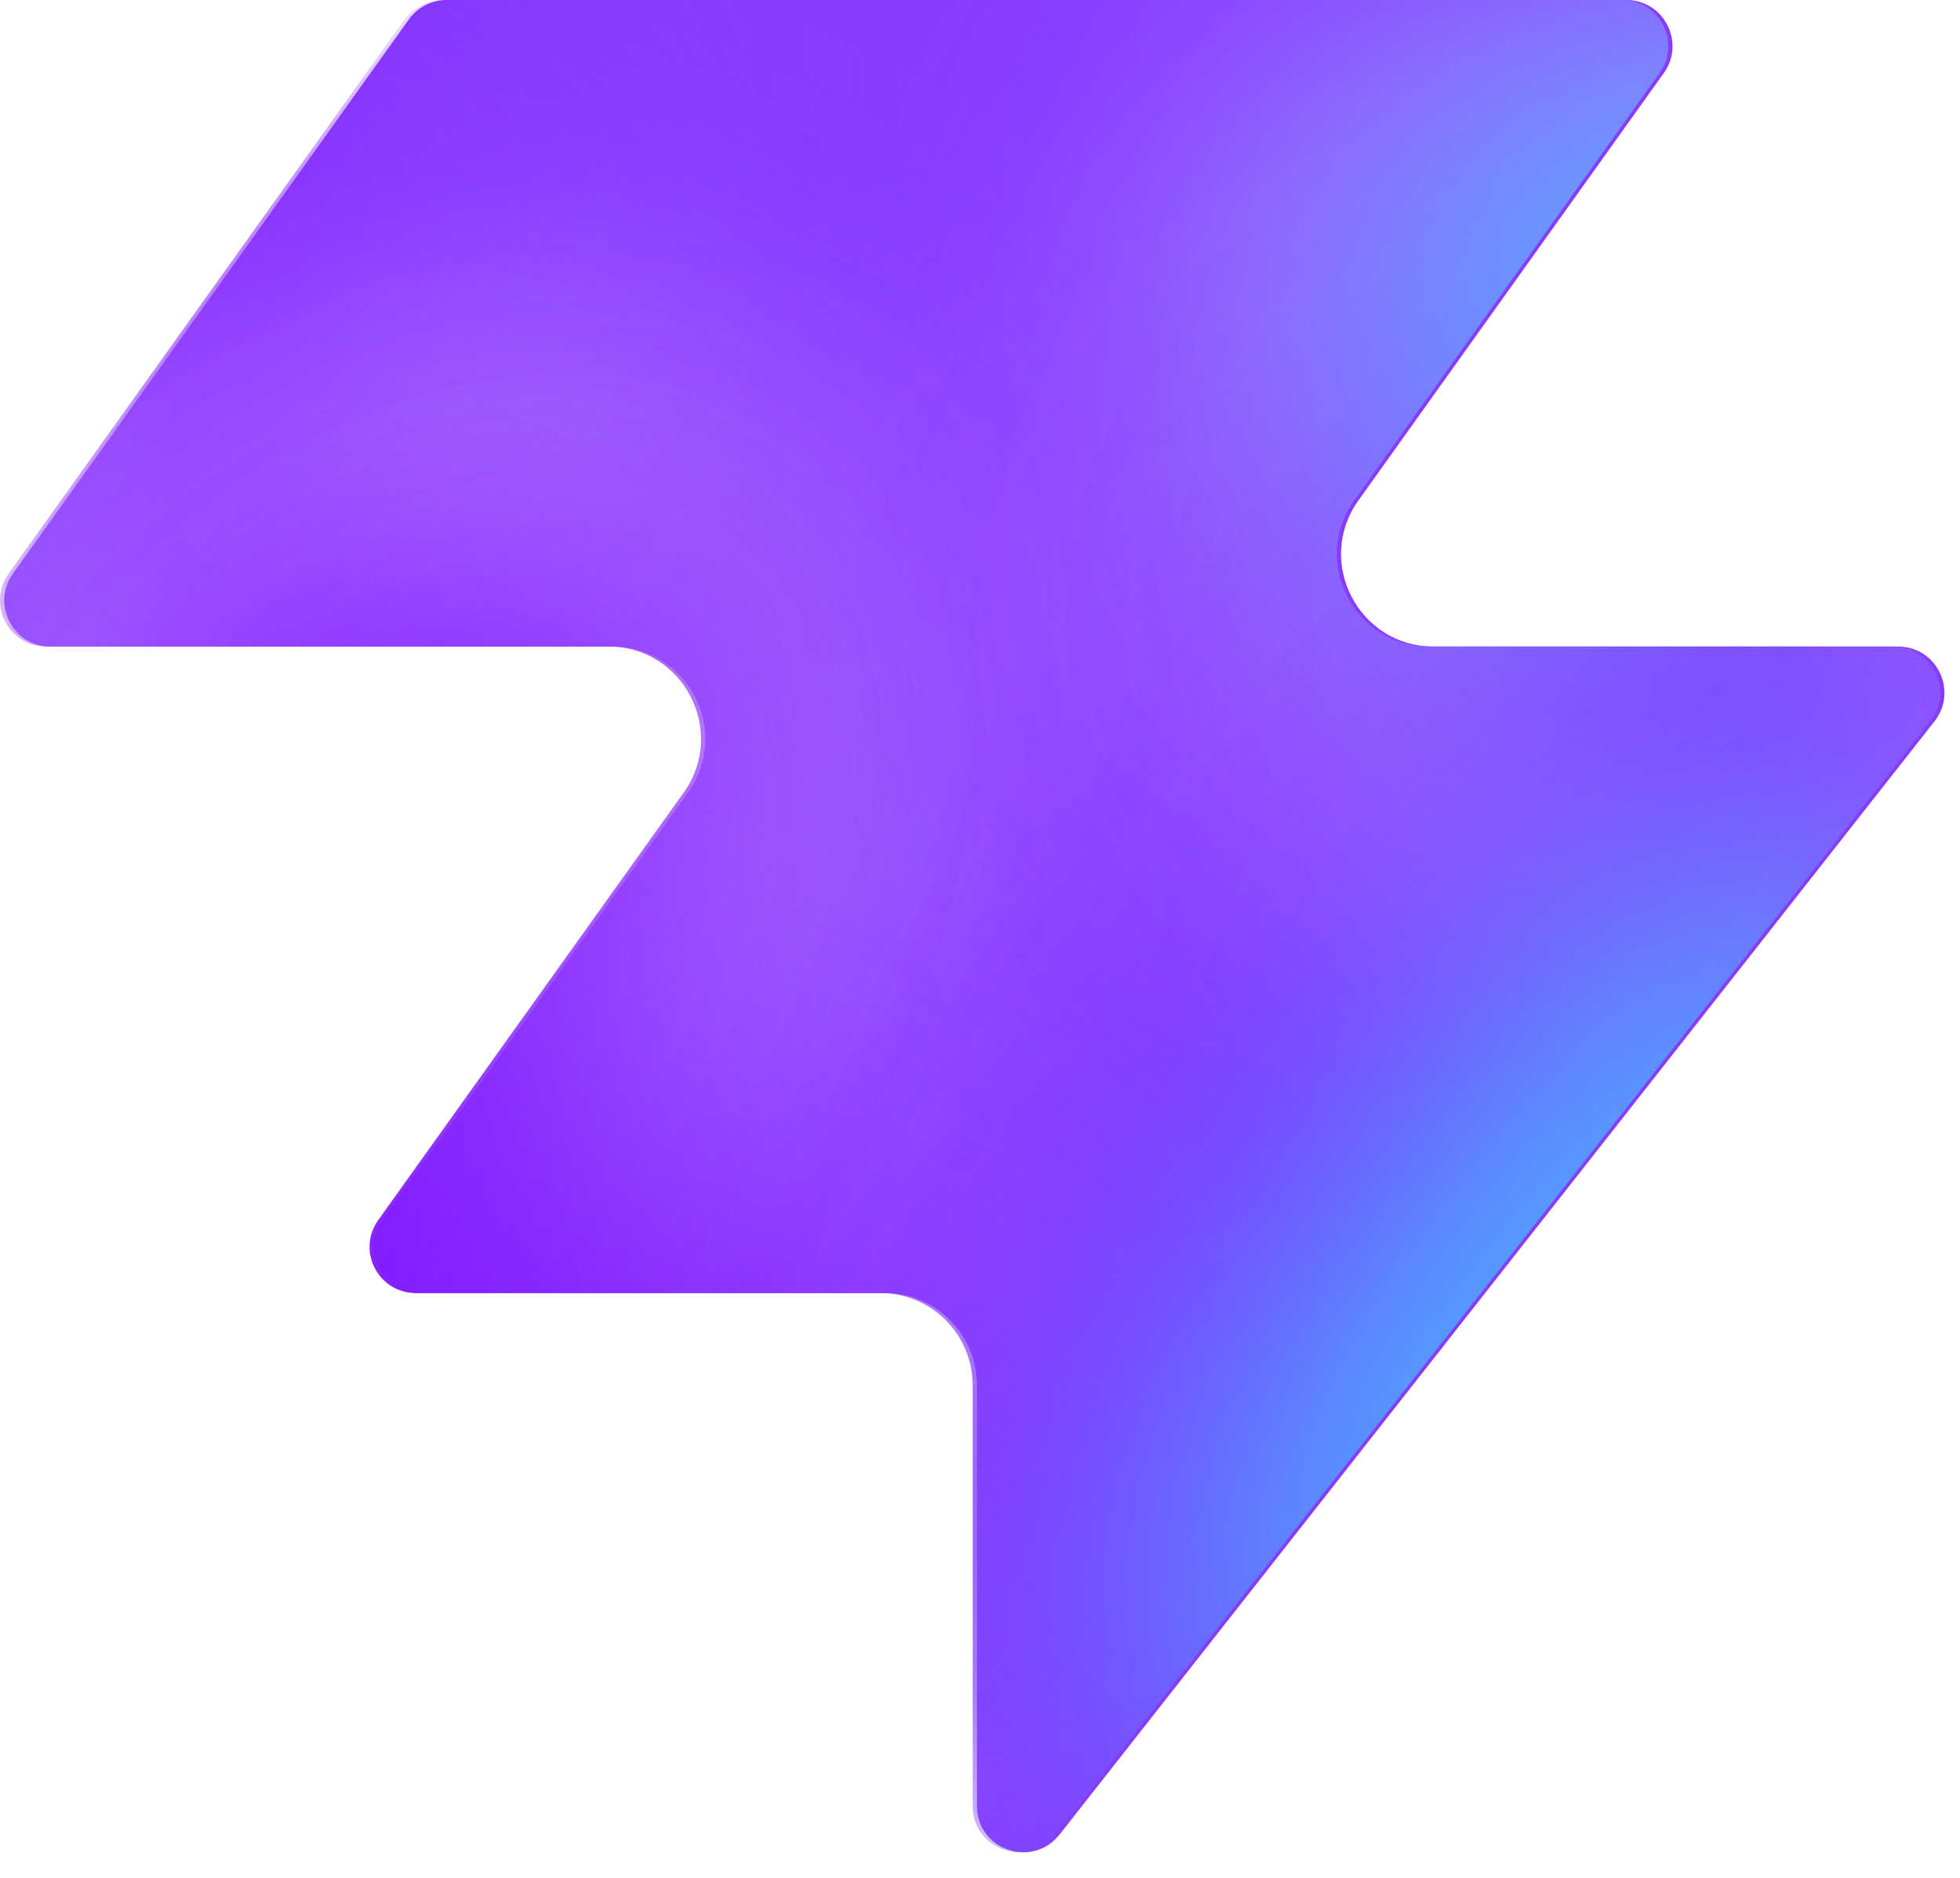
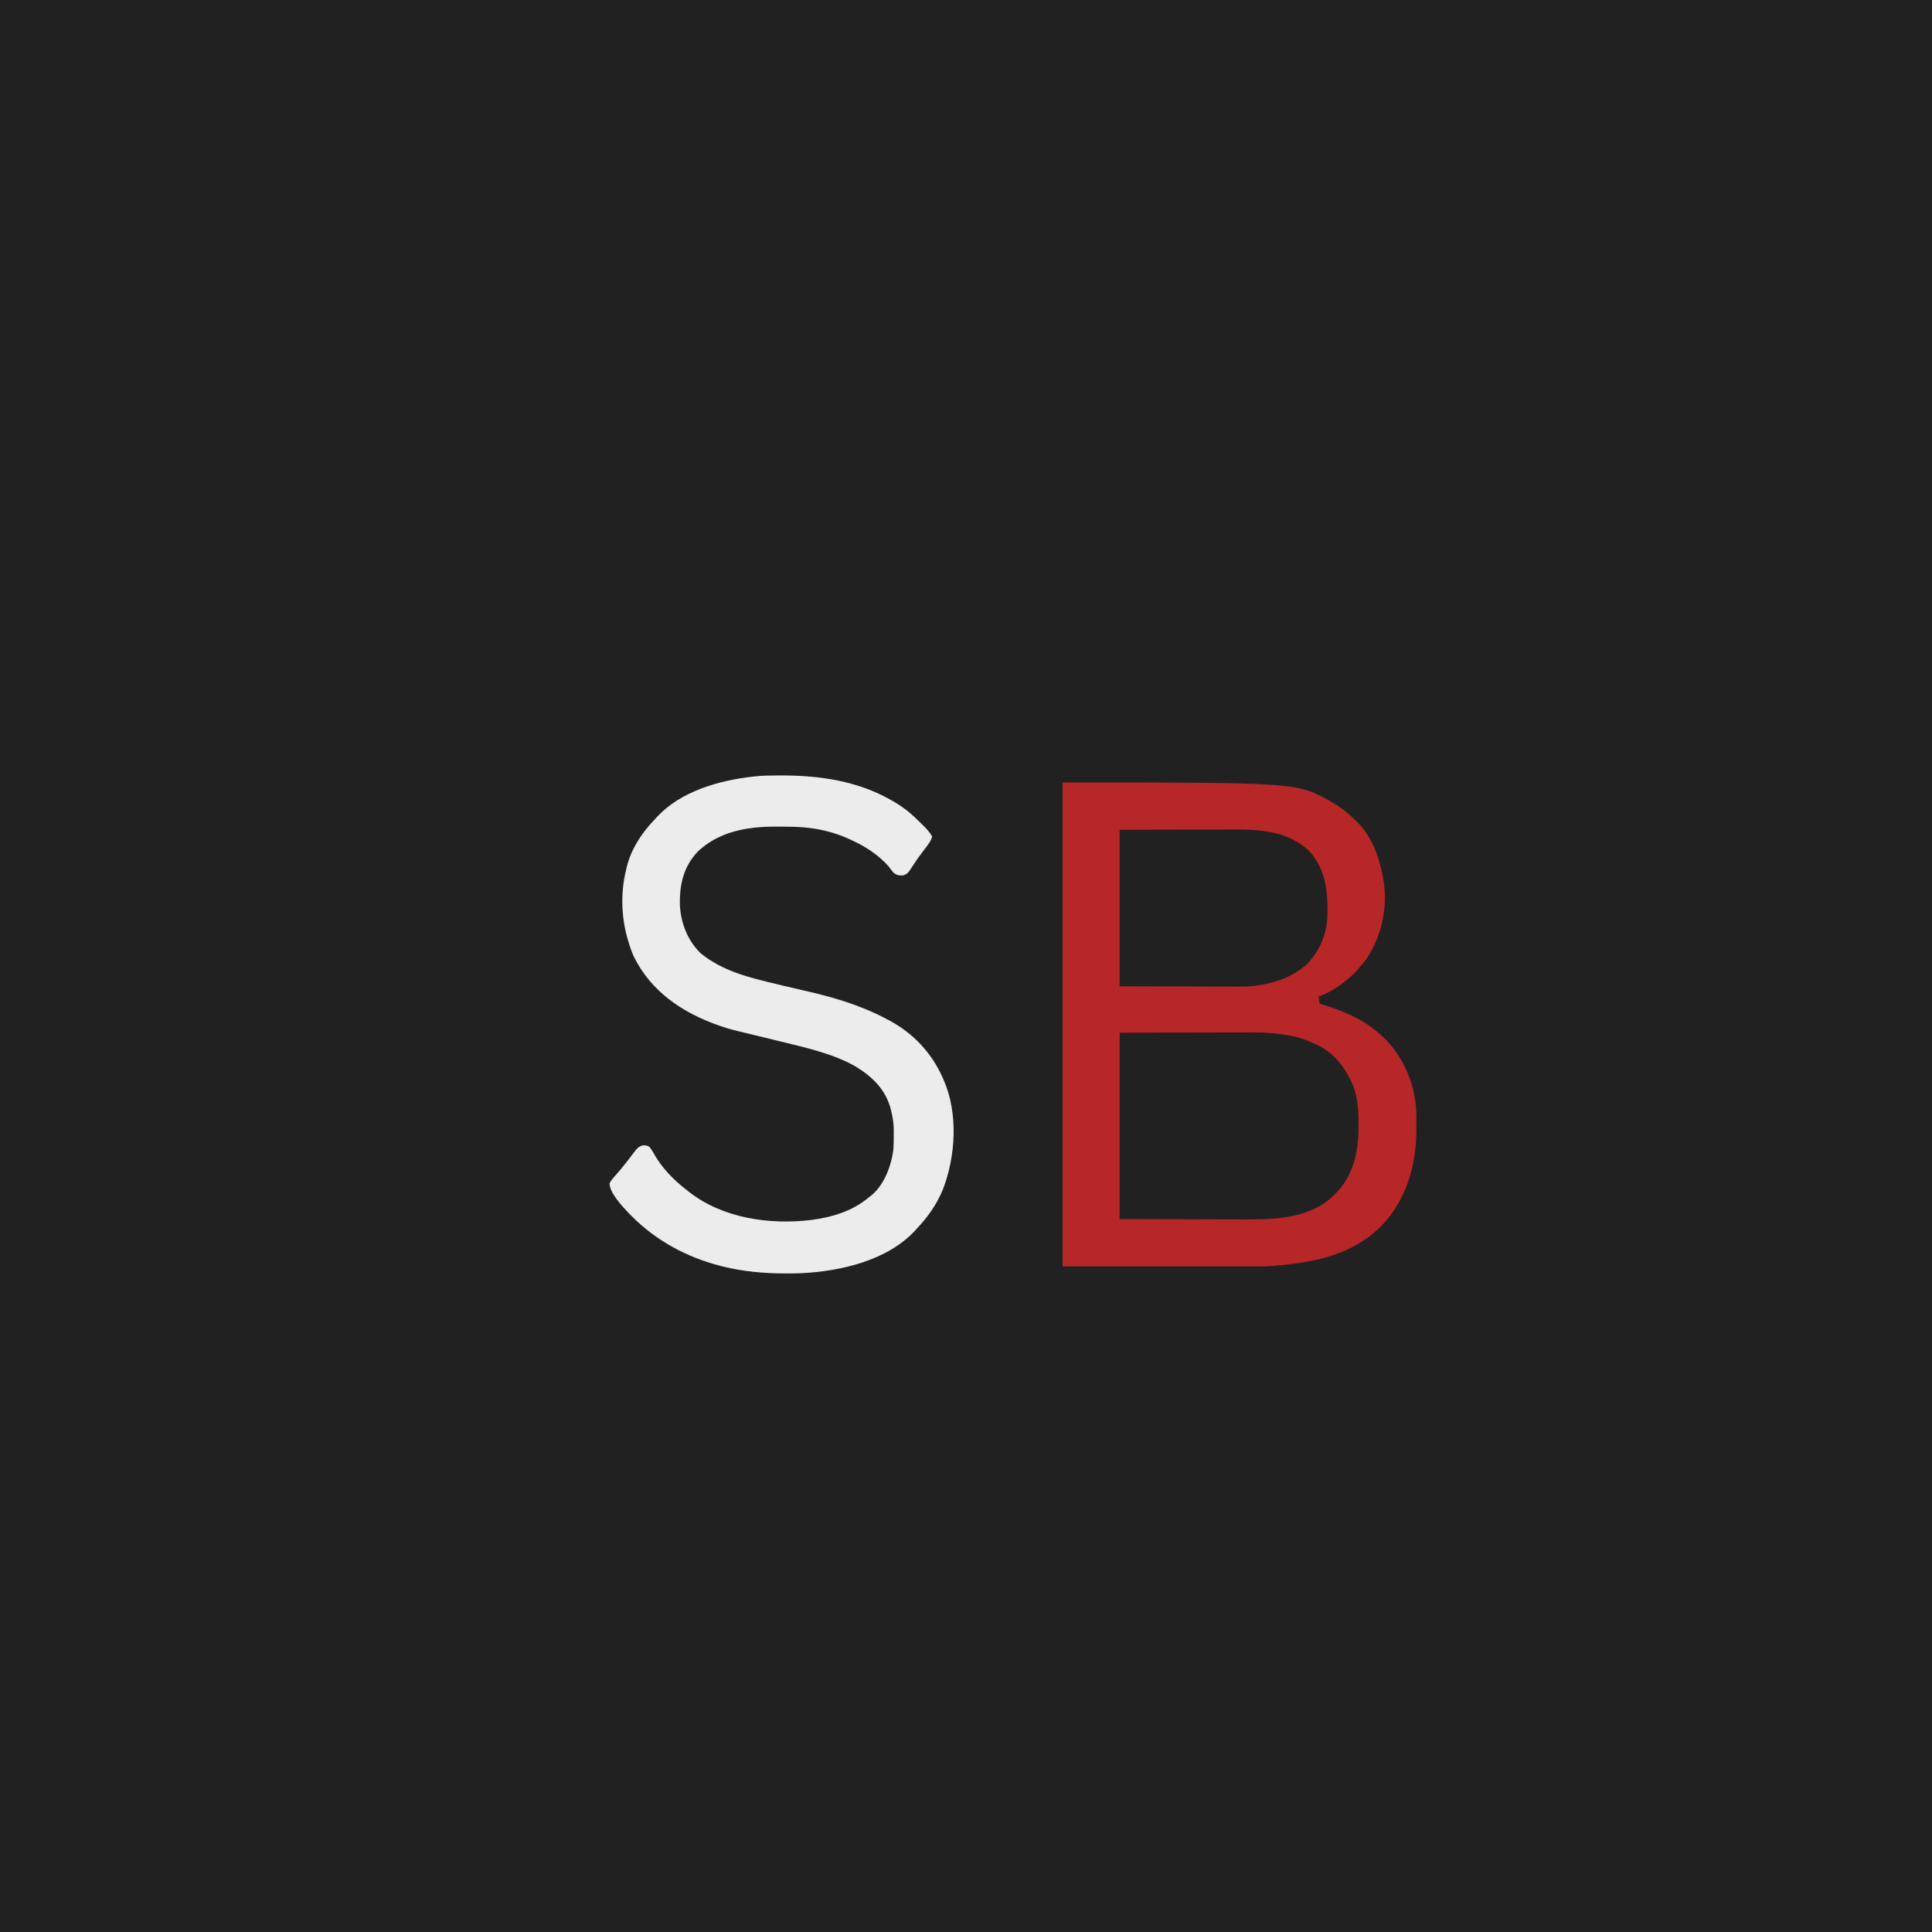
- <svg xmlns="http://www.w3.org/2000/svg" width="48" height="46" fill="none" viewBox="0 0 48 46">
-   <path fill="#863bff" d="M25.946 44.938c-.664.845-2.021.375-2.021-.698V33.937a2.26 2.26 0 0 0-2.262-2.262H10.287c-.92 0-1.456-1.04-.92-1.788l7.48-10.471c1.07-1.497 0-3.578-1.842-3.578H1.237c-.92 0-1.456-1.04-.92-1.788L10.013.474c.214-.297.556-.474.92-.474h28.894c.92 0 1.456 1.04.92 1.788l-7.48 10.471c-1.07 1.498 0 3.579 1.842 3.579h11.377c.943 0 1.473 1.088.89 1.83L25.947 44.94z" style="fill:#863bff;fill:color(display-p3 .525 .23 1);fill-opacity:1" />
-   <mask id="a" width="48" height="46" x="0" y="0" maskUnits="userSpaceOnUse" style="mask-type:alpha">
-     <path fill="#000" d="M25.842 44.938c-.664.844-2.021.375-2.021-.698V33.937a2.26 2.26 0 0 0-2.262-2.262H10.183c-.92 0-1.456-1.04-.92-1.788l7.48-10.471c1.07-1.498 0-3.579-1.842-3.579H1.133c-.92 0-1.456-1.04-.92-1.787L9.91.473c.214-.297.556-.474.92-.474h28.894c.92 0 1.456 1.04.92 1.788l-7.48 10.471c-1.07 1.498 0 3.578 1.842 3.578h11.377c.943 0 1.473 1.088.89 1.832L25.843 44.94z" style="fill:#000;fill-opacity:1" />
-   </mask>
-   <g mask="url(#a)">
-     <g filter="url(#b)">
-       <ellipse cx="5.508" cy="14.704" fill="#ede6ff" rx="5.508" ry="14.704" style="fill:#ede6ff;fill:color(display-p3 .927 .903 1);fill-opacity:1" transform="matrix(.00324 1 1 -.00324 -4.47 31.516)" />
-     </g>
-     <g filter="url(#c)">
-       <ellipse cx="10.399" cy="29.851" fill="#ede6ff" rx="10.399" ry="29.851" style="fill:#ede6ff;fill:color(display-p3 .927 .903 1);fill-opacity:1" transform="matrix(.00324 1 1 -.00324 -39.328 7.883)" />
-     </g>
-     <g filter="url(#d)">
-       <ellipse cx="5.508" cy="30.487" fill="#7e14ff" rx="5.508" ry="30.487" style="fill:#7e14ff;fill:color(display-p3 .492 .077 1);fill-opacity:1" transform="rotate(89.814 -25.913 -14.639)scale(1 -1)" />
-     </g>
-     <g filter="url(#e)">
-       <ellipse cx="5.508" cy="30.599" fill="#7e14ff" rx="5.508" ry="30.599" style="fill:#7e14ff;fill:color(display-p3 .492 .077 1);fill-opacity:1" transform="rotate(89.814 -32.644 -3.334)scale(1 -1)" />
-     </g>
-     <g filter="url(#f)">
-       <ellipse cx="5.508" cy="30.599" fill="#7e14ff" rx="5.508" ry="30.599" style="fill:#7e14ff;fill:color(display-p3 .492 .077 1);fill-opacity:1" transform="matrix(.00324 1 1 -.00324 -34.34 30.47)" />
-     </g>
-     <g filter="url(#g)">
-       <ellipse cx="14.072" cy="22.078" fill="#ede6ff" rx="14.072" ry="22.078" style="fill:#ede6ff;fill:color(display-p3 .927 .903 1);fill-opacity:1" transform="rotate(93.35 24.506 48.493)scale(-1 1)" />
-     </g>
-     <g filter="url(#h)">
-       <ellipse cx="3.47" cy="21.501" fill="#7e14ff" rx="3.47" ry="21.501" style="fill:#7e14ff;fill:color(display-p3 .492 .077 1);fill-opacity:1" transform="rotate(89.009 28.708 47.59)scale(-1 1)" />
-     </g>
-     <g filter="url(#i)">
-       <ellipse cx="3.47" cy="21.501" fill="#7e14ff" rx="3.47" ry="21.501" style="fill:#7e14ff;fill:color(display-p3 .492 .077 1);fill-opacity:1" transform="rotate(89.009 28.708 47.59)scale(-1 1)" />
-     </g>
-     <g filter="url(#j)">
-       <ellipse cx=".387" cy="8.972" fill="#7e14ff" rx="4.407" ry="29.108" style="fill:#7e14ff;fill:color(display-p3 .492 .077 1);fill-opacity:1" transform="rotate(39.51 .387 8.972)" />
-     </g>
-     <g filter="url(#k)">
-       <ellipse cx="47.523" cy="-6.092" fill="#7e14ff" rx="4.407" ry="29.108" style="fill:#7e14ff;fill:color(display-p3 .492 .077 1);fill-opacity:1" transform="rotate(37.892 47.523 -6.092)" />
-     </g>
-     <g filter="url(#l)">
-       <ellipse cx="41.412" cy="6.333" fill="#47bfff" rx="5.971" ry="9.665" style="fill:#47bfff;fill:color(display-p3 .28 .748 1);fill-opacity:1" transform="rotate(37.892 41.412 6.333)" />
-     </g>
-     <g filter="url(#m)">
-       <ellipse cx="-1.879" cy="38.332" fill="#7e14ff" rx="4.407" ry="29.108" style="fill:#7e14ff;fill:color(display-p3 .492 .077 1);fill-opacity:1" transform="rotate(37.892 -1.88 38.332)" />
-     </g>
-     <g filter="url(#n)">
-       <ellipse cx="-1.879" cy="38.332" fill="#7e14ff" rx="4.407" ry="29.108" style="fill:#7e14ff;fill:color(display-p3 .492 .077 1);fill-opacity:1" transform="rotate(37.892 -1.88 38.332)" />
-     </g>
-     <g filter="url(#o)">
-       <ellipse cx="35.651" cy="29.907" fill="#7e14ff" rx="4.407" ry="29.108" style="fill:#7e14ff;fill:color(display-p3 .492 .077 1);fill-opacity:1" transform="rotate(37.892 35.651 29.907)" />
-     </g>
-     <g filter="url(#p)">
-       <ellipse cx="38.418" cy="32.4" fill="#47bfff" rx="5.971" ry="15.297" style="fill:#47bfff;fill:color(display-p3 .28 .748 1);fill-opacity:1" transform="rotate(37.892 38.418 32.4)" />
-     </g>
-   </g>
-   <defs>
-     <filter id="b" width="60.045" height="41.654" x="-19.77" y="16.149" color-interpolation-filters="sRGB" filterUnits="userSpaceOnUse">
-       <feFlood flood-opacity="0" result="BackgroundImageFix" />
-       <feBlend in="SourceGraphic" in2="BackgroundImageFix" result="shape" />
-       <feGaussianBlur result="effect1_foregroundBlur_2002_17158" stdDeviation="7.659" />
-     </filter>
-     <filter id="c" width="90.34" height="51.437" x="-54.613" y="-7.533" color-interpolation-filters="sRGB" filterUnits="userSpaceOnUse">
-       <feFlood flood-opacity="0" result="BackgroundImageFix" />
-       <feBlend in="SourceGraphic" in2="BackgroundImageFix" result="shape" />
-       <feGaussianBlur result="effect1_foregroundBlur_2002_17158" stdDeviation="7.659" />
-     </filter>
-     <filter id="d" width="79.355" height="29.4" x="-49.64" y="2.03" color-interpolation-filters="sRGB" filterUnits="userSpaceOnUse">
-       <feFlood flood-opacity="0" result="BackgroundImageFix" />
-       <feBlend in="SourceGraphic" in2="BackgroundImageFix" result="shape" />
-       <feGaussianBlur result="effect1_foregroundBlur_2002_17158" stdDeviation="4.596" />
-     </filter>
-     <filter id="e" width="79.579" height="29.4" x="-45.045" y="20.029" color-interpolation-filters="sRGB" filterUnits="userSpaceOnUse">
-       <feFlood flood-opacity="0" result="BackgroundImageFix" />
-       <feBlend in="SourceGraphic" in2="BackgroundImageFix" result="shape" />
-       <feGaussianBlur result="effect1_foregroundBlur_2002_17158" stdDeviation="4.596" />
-     </filter>
-     <filter id="f" width="79.579" height="29.4" x="-43.513" y="21.178" color-interpolation-filters="sRGB" filterUnits="userSpaceOnUse">
-       <feFlood flood-opacity="0" result="BackgroundImageFix" />
-       <feBlend in="SourceGraphic" in2="BackgroundImageFix" result="shape" />
-       <feGaussianBlur result="effect1_foregroundBlur_2002_17158" stdDeviation="4.596" />
-     </filter>
-     <filter id="g" width="74.749" height="58.852" x="15.756" y="-17.901" color-interpolation-filters="sRGB" filterUnits="userSpaceOnUse">
-       <feFlood flood-opacity="0" result="BackgroundImageFix" />
-       <feBlend in="SourceGraphic" in2="BackgroundImageFix" result="shape" />
-       <feGaussianBlur result="effect1_foregroundBlur_2002_17158" stdDeviation="7.659" />
-     </filter>
-     <filter id="h" width="61.377" height="25.362" x="23.548" y="2.284" color-interpolation-filters="sRGB" filterUnits="userSpaceOnUse">
-       <feFlood flood-opacity="0" result="BackgroundImageFix" />
-       <feBlend in="SourceGraphic" in2="BackgroundImageFix" result="shape" />
-       <feGaussianBlur result="effect1_foregroundBlur_2002_17158" stdDeviation="4.596" />
-     </filter>
-     <filter id="i" width="61.377" height="25.362" x="23.548" y="2.284" color-interpolation-filters="sRGB" filterUnits="userSpaceOnUse">
-       <feFlood flood-opacity="0" result="BackgroundImageFix" />
-       <feBlend in="SourceGraphic" in2="BackgroundImageFix" result="shape" />
-       <feGaussianBlur result="effect1_foregroundBlur_2002_17158" stdDeviation="4.596" />
-     </filter>
-     <filter id="j" width="56.045" height="63.649" x="-27.636" y="-22.853" color-interpolation-filters="sRGB" filterUnits="userSpaceOnUse">
-       <feFlood flood-opacity="0" result="BackgroundImageFix" />
-       <feBlend in="SourceGraphic" in2="BackgroundImageFix" result="shape" />
-       <feGaussianBlur result="effect1_foregroundBlur_2002_17158" stdDeviation="4.596" />
-     </filter>
-     <filter id="k" width="54.814" height="64.646" x="20.116" y="-38.415" color-interpolation-filters="sRGB" filterUnits="userSpaceOnUse">
-       <feFlood flood-opacity="0" result="BackgroundImageFix" />
-       <feBlend in="SourceGraphic" in2="BackgroundImageFix" result="shape" />
-       <feGaussianBlur result="effect1_foregroundBlur_2002_17158" stdDeviation="4.596" />
-     </filter>
-     <filter id="l" width="33.541" height="35.313" x="24.641" y="-11.323" color-interpolation-filters="sRGB" filterUnits="userSpaceOnUse">
-       <feFlood flood-opacity="0" result="BackgroundImageFix" />
-       <feBlend in="SourceGraphic" in2="BackgroundImageFix" result="shape" />
-       <feGaussianBlur result="effect1_foregroundBlur_2002_17158" stdDeviation="4.596" />
-     </filter>
-     <filter id="m" width="54.814" height="64.646" x="-29.286" y="6.009" color-interpolation-filters="sRGB" filterUnits="userSpaceOnUse">
-       <feFlood flood-opacity="0" result="BackgroundImageFix" />
-       <feBlend in="SourceGraphic" in2="BackgroundImageFix" result="shape" />
-       <feGaussianBlur result="effect1_foregroundBlur_2002_17158" stdDeviation="4.596" />
-     </filter>
-     <filter id="n" width="54.814" height="64.646" x="-29.286" y="6.009" color-interpolation-filters="sRGB" filterUnits="userSpaceOnUse">
-       <feFlood flood-opacity="0" result="BackgroundImageFix" />
-       <feBlend in="SourceGraphic" in2="BackgroundImageFix" result="shape" />
-       <feGaussianBlur result="effect1_foregroundBlur_2002_17158" stdDeviation="4.596" />
-     </filter>
-     <filter id="o" width="54.814" height="64.646" x="8.244" y="-2.416" color-interpolation-filters="sRGB" filterUnits="userSpaceOnUse">
-       <feFlood flood-opacity="0" result="BackgroundImageFix" />
-       <feBlend in="SourceGraphic" in2="BackgroundImageFix" result="shape" />
-       <feGaussianBlur result="effect1_foregroundBlur_2002_17158" stdDeviation="4.596" />
-     </filter>
-     <filter id="p" width="39.409" height="43.623" x="18.713" y="10.588" color-interpolation-filters="sRGB" filterUnits="userSpaceOnUse">
-       <feFlood flood-opacity="0" result="BackgroundImageFix" />
-       <feBlend in="SourceGraphic" in2="BackgroundImageFix" result="shape" />
-       <feGaussianBlur result="effect1_foregroundBlur_2002_17158" stdDeviation="4.596" />
-     </filter>
-   </defs>
+ <svg xmlns="http://www.w3.org/2000/svg" version="1.1" width="2000" height="2000">
+   <path d="M0 0 C660 0 1320 0 2000 0 C2000 660 2000 1320 2000 2000 C1340 2000 680 2000 0 2000 C0 1340 0 680 0 0 Z " fill="#222121" transform="translate(0,0)" />
+   <path d="M0 0 C243.147 0 243.147 0 278 20 C278.611 20.349 279.221 20.699 279.851 21.059 C288.915 26.343 296.587 32.598 304 40 C305.092 41.075 305.092 41.075 306.207 42.172 C320.007 56.652 327.153 75.721 331 95 C331.34 96.564 331.34 96.564 331.688 98.16 C337.134 126.87 331.145 157.697 315 182 C312.211 185.888 309.229 189.471 306 193 C304.788 194.352 304.788 194.352 303.551 195.73 C293.411 206.477 280.708 215.379 267 221 C266.34 221 265.68 221 265 221 C265.33 223.64 265.66 226.28 266 229 C267.419 229.42 267.419 229.42 268.867 229.848 C291.908 236.774 312.161 245.503 330 262 C330.808 262.727 331.616 263.454 332.449 264.203 C352.842 283.421 365.124 313.114 366.145 340.959 C366.158 342.337 366.166 343.715 366.168 345.094 C366.171 345.844 366.175 346.593 366.178 347.366 C366.183 348.946 366.185 350.526 366.185 352.105 C366.187 354.466 366.206 356.827 366.225 359.188 C366.361 395.902 355.851 432.243 329.934 459.09 C297.529 491.647 254.136 497.956 210 501 C140.7 501 71.4 501 0 501 C0 335.67 0 170.34 0 0 Z " fill="#B72727" transform="translate(1100,810)" />
+   <path d="M0 0 C0.808 -0.001 1.616 -0.001 2.449 -0.002 C41.413 0.049 80.361 5.754 114.688 25.25 C115.682 25.808 115.682 25.808 116.696 26.377 C126.283 31.834 134.445 38.067 142.265 45.838 C143.6 47.163 144.957 48.465 146.316 49.766 C150.626 53.941 154.752 57.987 157.688 63.25 C156.67 66.767 154.999 69.458 152.816 72.367 C151.963 73.515 151.963 73.515 151.093 74.686 C149.844 76.339 148.595 77.991 147.346 79.644 C144.339 83.638 141.398 87.619 138.703 91.832 C132.405 101.532 132.405 101.532 127.809 103.453 C123.714 103.787 121.012 103.296 117.758 100.727 C115.924 98.656 114.322 96.481 112.688 94.25 C101.589 81.69 87.849 73.053 72.688 66.25 C71.591 65.756 70.494 65.263 69.363 64.754 C63.254 62.118 57.121 59.941 50.688 58.25 C49.245 57.865 49.245 57.865 47.773 57.473 C32.891 53.761 18.041 52.916 2.767 52.989 C0.124 53 -2.519 52.989 -5.162 52.977 C-34.238 52.952 -63.156 58.162 -84.973 78.762 C-99.953 94.693 -104.077 113.419 -103.449 134.735 C-102.453 153.114 -95.198 171.602 -81.688 184.32 C-58.683 203.012 -30.423 209.508 -2.312 216.25 C-0.419 216.708 1.474 217.166 3.367 217.625 C10.807 219.416 18.255 221.157 25.723 222.828 C55.306 229.499 83.85 237.932 110.688 252.25 C111.288 252.564 111.888 252.878 112.506 253.202 C137.879 266.559 157.163 287.029 168.688 313.25 C168.97 313.88 169.252 314.509 169.542 315.158 C184.725 349.701 182.126 393.868 168.815 428.492 C162.456 444.04 153.172 457.049 141.688 469.25 C140.897 470.138 140.897 470.138 140.09 471.043 C111.179 502.172 63.37 513.133 22.688 515.25 C17.521 515.425 12.357 515.495 7.188 515.5 C6.124 515.502 6.124 515.502 5.04 515.503 C-16.602 515.483 -38.276 513.49 -59.312 508.25 C-60.093 508.056 -60.873 507.862 -61.676 507.662 C-96.365 498.733 -128.049 481.635 -153.312 456.25 C-154.238 455.324 -155.164 454.399 -156.117 453.445 C-162.537 446.706 -176.297 432.255 -176.316 422.258 C-174.768 419.161 -172.529 416.698 -170.25 414.125 C-169.237 412.957 -168.225 411.787 -167.215 410.617 C-166.717 410.043 -166.219 409.469 -165.707 408.878 C-163.852 406.712 -162.078 404.489 -160.312 402.25 C-159.681 401.469 -159.049 400.688 -158.398 399.883 C-156.796 397.86 -155.256 395.819 -153.727 393.742 C-147.177 385.092 -147.177 385.092 -142.633 383.039 C-139.605 382.699 -138.04 382.882 -135.312 384.25 C-133.149 386.667 -131.701 389.14 -130.141 391.984 C-122.029 406.474 -109.383 419.269 -96.312 429.25 C-95.125 430.213 -95.125 430.213 -93.914 431.195 C-58.861 458.508 -10.562 465.323 32.51 460.173 C54.67 457.144 75.474 450.988 92.688 436.25 C93.525 435.613 94.363 434.976 95.227 434.32 C108.322 423.304 115.714 403.257 117.529 386.514 C117.871 381.638 117.872 376.761 117.875 371.875 C117.887 370.803 117.899 369.73 117.912 368.625 C117.924 361.909 117.273 355.772 115.688 349.25 C115.476 348.273 115.265 347.296 115.047 346.289 C109.767 325.374 96.216 312.137 78.25 301.188 C54.498 287.677 25.893 281.565 -0.375 275.125 C-2.795 274.525 -5.215 273.925 -7.635 273.324 C-17.471 270.887 -27.312 268.475 -37.18 266.165 C-44.93 264.348 -52.596 262.489 -60.125 259.875 C-60.988 259.58 -61.85 259.286 -62.739 258.982 C-100.55 245.812 -133.22 223.986 -151.312 187.25 C-153.763 181.726 -155.642 176.052 -157.312 170.25 C-157.515 169.552 -157.717 168.854 -157.925 168.135 C-164.221 145.883 -164.844 120.736 -159.312 98.25 C-159.046 97.071 -158.779 95.891 -158.504 94.676 C-153.685 75.549 -142.849 59.289 -129.312 45.25 C-128.605 44.468 -127.897 43.685 -127.168 42.879 C-102.416 16.329 -63.19 5.183 -28.312 1.25 C-27.094 1.106 -27.094 1.106 -25.851 0.96 C-17.251 0.052 -8.638 0.007 0 0 Z " fill="#ECECEC" transform="translate(807.3125,802.75)" />
+   <path d="M0 0 C37.62 -0.062 37.62 -0.062 76 -0.125 C83.894 -0.143 91.788 -0.161 99.922 -0.18 C109.625 -0.189 109.625 -0.189 114.18 -0.191 C117.334 -0.193 120.488 -0.2 123.643 -0.211 C127.685 -0.225 131.728 -0.229 135.771 -0.226 C137.243 -0.227 138.714 -0.231 140.186 -0.238 C150.31 -0.29 160 0.545 170 2 C170.826 2.114 171.652 2.229 172.503 2.346 C182.689 3.821 191.643 6.789 201 11 C201.927 11.402 202.854 11.804 203.809 12.219 C222.171 20.698 234.2 36.827 241.867 55.062 C246.352 67.27 247.486 80.081 247.336 92.964 C247.312 95.132 247.316 97.298 247.322 99.465 C247.275 124.124 241.65 148.471 223.766 166.355 C222.853 167.228 221.94 168.101 221 169 C220.232 169.739 219.463 170.477 218.672 171.238 C192.131 194.484 153.407 193.479 120.363 193.304 C116.532 193.286 112.7 193.286 108.868 193.284 C97.745 193.268 86.623 193.226 75.5 193.188 C50.585 193.126 25.67 193.064 0 193 C0 129.31 0 65.62 0 0 Z " fill="#222121" transform="translate(1159,1069)" />
+   <path d="M0 0 C34.279 -0.093 34.279 -0.093 69.25 -0.188 C76.429 -0.215 83.608 -0.242 91.005 -0.27 C99.865 -0.284 99.865 -0.284 104.03 -0.286 C106.9 -0.289 109.77 -0.3 112.64 -0.317 C142.602 -0.481 173.302 0.106 196.359 22.109 C214.433 41.894 215.927 66.426 215 92 C213.875 110.282 205.433 128.501 192 141 C180.274 150.171 168.571 155.756 154 159 C152.943 159.245 151.887 159.489 150.798 159.741 C141.944 161.671 133.632 162.419 124.537 162.341 C123.144 162.34 121.75 162.34 120.357 162.342 C116.676 162.342 112.995 162.325 109.314 162.304 C105.841 162.287 102.368 162.286 98.894 162.284 C88.784 162.268 78.673 162.226 68.562 162.188 C45.937 162.126 23.311 162.064 0 162 C0 108.54 0 55.08 0 0 Z " fill="#222121" transform="translate(1159,859)" />
</svg>
